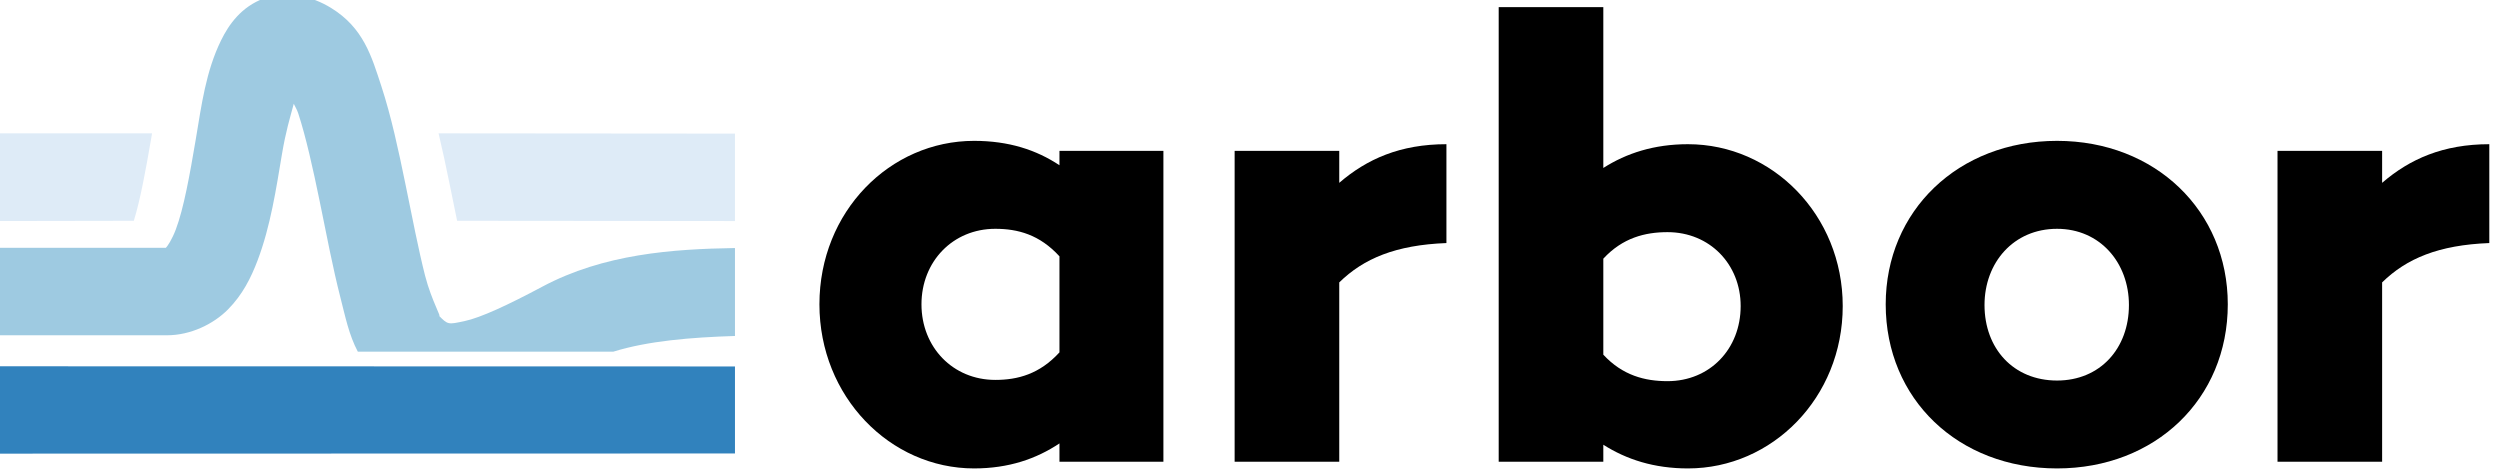
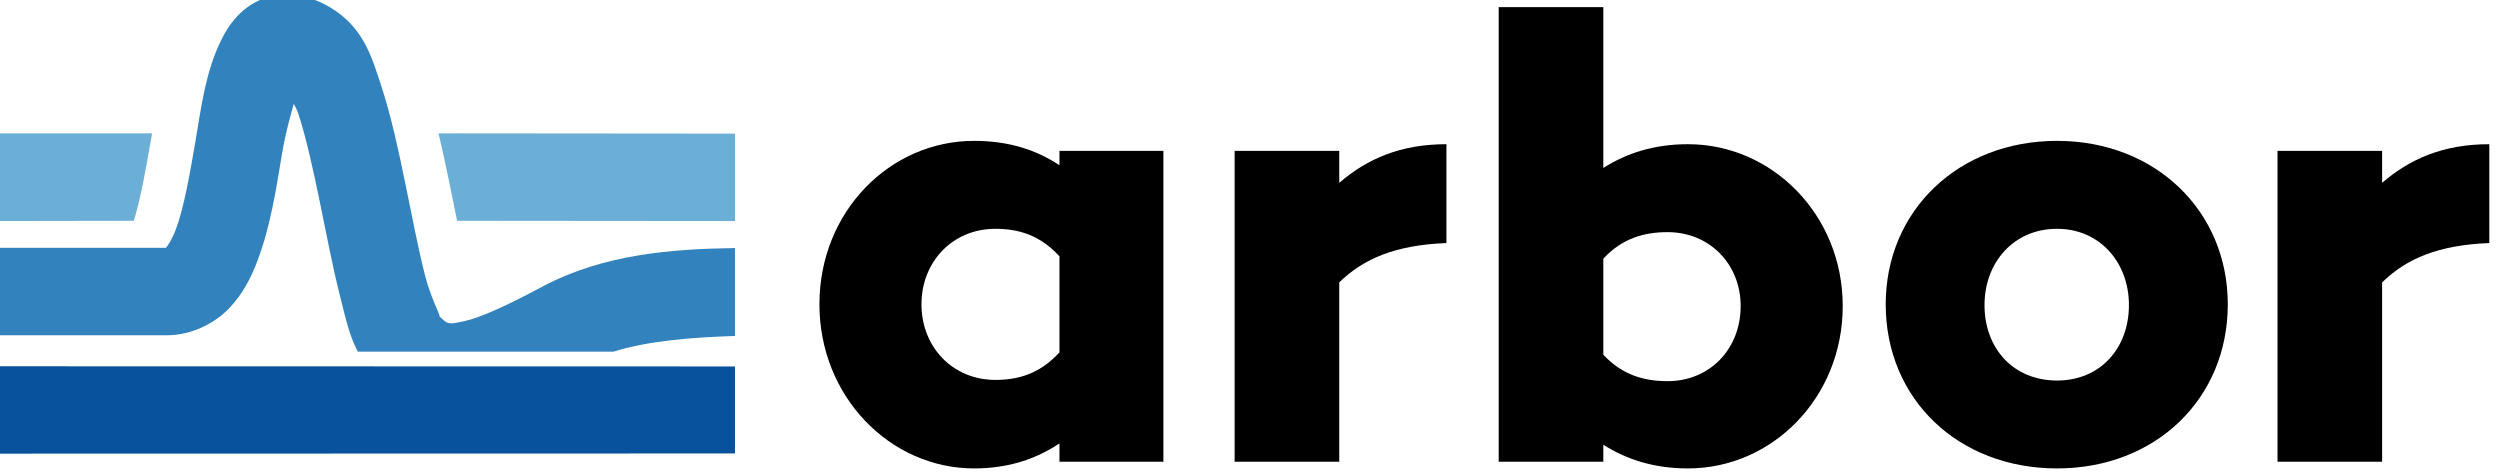
- <svg xmlns="http://www.w3.org/2000/svg" id="svg2" version="1.1" width="211" viewBox="0 0 211 40" height="40">
+ <svg xmlns="http://www.w3.org/2000/svg" height="40" viewBox="0 0 211 40" width="211" version="1.1" id="svg2">
  <defs id="defs29" />
-   <g transform="matrix(0.30076,0,0,0.30076,0,-0.4650523)" id="g24">
+   <g id="g24" transform="matrix(0.30076,0,0,0.30076,0,-0.4650523)">
    <g id="g14">
      <g id="g12">
-         <path id="path2" d="m 297.309,43.887 v 4.031 c -6.492,-4.309 -14.23,-6.844 -23.961,-6.844 -23.582,0 -43.398,19.812 -43.398,45.871 0,25.887 19.816,46.051 43.398,46.051 9.73,0 17.469,-2.695 23.961,-7.02 v 5.145 h 29.168 V 43.887 Z m -18.012,64.269 c -11.887,0 -20.711,-9.16 -20.711,-21.211 0,-12.031 8.824,-21.191 20.711,-21.191 6.301,0 12.43,1.613 18.012,7.723 v 26.953 c -5.582,6.098 -11.711,7.727 -18.012,7.727 z" style="fill:#000000" />
-         <path id="path4" d="m 405.899,42.012 c -12.957,0 -22.324,4.16 -30.074,10.844 V 43.887 h -29.359 v 87.234 h 29.359 V 80.793 c 6.844,-6.699 15.855,-10.496 30.074,-11.039 z" style="fill:#000000" />
-         <path id="path6" d="m 473.696,42.012 c -9.539,0 -17.277,2.535 -23.77,6.668 V 3.555 h -29.359 v 127.567 h 29.359 v -4.777 c 6.492,4.133 14.23,6.652 23.77,6.652 23.598,0 43.414,-19.801 43.414,-45.566 0,-25.602 -19.816,-45.418 -43.414,-45.418 z m -5.758,66.496 c -6.305,0 -12.605,-1.586 -18.012,-7.434 V 74.137 c 5.406,-5.848 11.707,-7.445 18.012,-7.445 11.887,0 20.531,9.043 20.531,20.738 0,12.047 -8.645,21.078 -20.531,21.078 z" style="fill:#000000" />
-         <path id="path8" d="m 577.258,41.075 c -27.73,0 -48.086,19.637 -48.086,45.871 0,26.602 20.355,46.051 48.086,46.051 27.555,0 47.91,-19.449 47.91,-46.051 0,-26.234 -20.355,-45.871 -47.91,-45.871 z m 0,67.258 c -12.254,0 -20.359,-8.984 -20.359,-21.195 0,-11.855 8.105,-21.383 20.359,-21.383 12.062,0 20.168,9.527 20.168,21.383 0,12.211 -8.105,21.195 -20.168,21.195 z" style="fill:#000000" />
-         <path id="path10" d="m 698.555,42.012 c -12.957,0 -22.324,4.16 -30.078,10.844 V 43.887 h -29.355 v 87.234 H 668.477 V 80.793 c 6.848,-6.699 15.859,-10.496 30.078,-11.039 z" style="fill:#000000" />
+         <path style="fill:#000000" d="m 297.309,43.887 v 4.031 c -6.492,-4.309 -14.23,-6.844 -23.961,-6.844 -23.582,0 -43.398,19.812 -43.398,45.871 0,25.887 19.816,46.051 43.398,46.051 9.73,0 17.469,-2.695 23.961,-7.02 v 5.145 h 29.168 V 43.887 Z m -18.012,64.269 c -11.887,0 -20.711,-9.16 -20.711,-21.211 0,-12.031 8.824,-21.191 20.711,-21.191 6.301,0 12.43,1.613 18.012,7.723 v 26.953 c -5.582,6.098 -11.711,7.727 -18.012,7.727 z" id="path2" />
+         <path style="fill:#000000" d="m 405.899,42.012 c -12.957,0 -22.324,4.16 -30.074,10.844 V 43.887 h -29.359 v 87.234 h 29.359 V 80.793 c 6.844,-6.699 15.855,-10.496 30.074,-11.039 z" id="path4" />
+         <path style="fill:#000000" d="m 473.696,42.012 c -9.539,0 -17.277,2.535 -23.77,6.668 V 3.555 h -29.359 v 127.567 h 29.359 v -4.777 c 6.492,4.133 14.23,6.652 23.77,6.652 23.598,0 43.414,-19.801 43.414,-45.566 0,-25.602 -19.816,-45.418 -43.414,-45.418 z m -5.758,66.496 c -6.305,0 -12.605,-1.586 -18.012,-7.434 V 74.137 c 5.406,-5.848 11.707,-7.445 18.012,-7.445 11.887,0 20.531,9.043 20.531,20.738 0,12.047 -8.645,21.078 -20.531,21.078 z" id="path6" />
+         <path style="fill:#000000" d="m 577.258,41.075 c -27.73,0 -48.086,19.637 -48.086,45.871 0,26.602 20.355,46.051 48.086,46.051 27.555,0 47.91,-19.449 47.91,-46.051 0,-26.234 -20.355,-45.871 -47.91,-45.871 z m 0,67.258 c -12.254,0 -20.359,-8.984 -20.359,-21.195 0,-11.855 8.105,-21.383 20.359,-21.383 12.062,0 20.168,9.527 20.168,21.383 0,12.211 -8.105,21.195 -20.168,21.195 z" id="path8" />
+         <path style="fill:#000000" d="m 698.555,42.012 c -12.957,0 -22.324,4.16 -30.078,10.844 V 43.887 h -29.355 v 87.234 H 668.477 V 80.793 c 6.848,-6.699 15.859,-10.496 30.078,-11.039 z" id="path10" />
      </g>
    </g>
-     <path id="path16" d="m 0,104.334 v 24.514 l 206.25,-0.046 v -24.423 z" style="fill:#3182bd;fill-rule:evenodd;fill-opacity:1" />
-     <path id="path18" d="m 123.074,38.967 c 1.106,4.641 2.11,9.409 3.08,14.145 0.728,3.555 1.425,6.988 2.122,10.395 L 206.25,63.576 V 39.04 Z" style="fill:#deebf7;fill-rule:evenodd;fill-opacity:1" />
-     <path id="path20" d="m 0,38.967 v 24.606 l 37.553,-0.066 c 1.829,-5.916 3.35,-14.267 4.794,-22.637 0.11,-0.638 0.217,-1.266 0.324,-1.903 z" style="fill:#deebf7;fill-rule:evenodd;fill-opacity:1" />
-     <path id="path22" d="M 80.338,0 C 78.269,-0.002 76.182,0.32 74.154,1.062 67.665,3.436 64.195,8.486 62.049,12.848 57.757,21.574 56.553,31.057 54.921,40.745 c -1.633,9.688 -3.368,19.366 -5.585,25.197 -1.104,2.903 -2.323,4.673 -2.781,5.142 H 0 v 24.547 h 46.873 c 6.6,0 13.043,-3.138 17.128,-7.273 4.084,-4.135 6.439,-8.879 8.271,-13.696 3.663,-9.635 5.232,-20.241 6.85,-29.841 1.083,-6.426 2.205,-10.02 3.316,-14.152 0.449,0.992 0.86,1.493 1.26,2.714 2.135,6.519 4.129,15.451 6.013,24.65 1.884,9.198 3.682,18.677 5.814,26.997 1.427,5.569 2.401,10.496 4.887,15.205 h 71.689 c 9.786,-3.03 21.747,-4.016 34.149,-4.407 V 71.151 c -17.503,0.279 -36.817,1.635 -54.089,10.854 -9.542,5.093 -17.284,8.7 -21.854,9.661 -4.569,0.961 -4.593,1.077 -7.28,-1.683 1.346,1.383 -1.901,-3.909 -3.732,-11.052 -1.831,-7.144 -3.614,-16.415 -5.543,-25.827 -1.928,-9.412 -3.979,-18.956 -6.733,-27.363 C 104.266,17.334 102.002,9.349 92.866,3.748 90.302,2.176 87.248,0.91 84.022,0.335 82.812,0.119 81.579,0.002 80.338,0 Z" style="fill:#9ecae1;fill-rule:evenodd;fill-opacity:1" />
+     <path style="fill:#08519c;fill-rule:evenodd;fill-opacity:1" d="m 0,104.334 v 24.514 l 206.25,-0.046 v -24.423 z" id="path16" />
+     <path style="fill:#6baed6;fill-rule:evenodd;fill-opacity:1" d="m 123.074,38.967 c 1.106,4.641 2.11,9.409 3.08,14.145 0.728,3.555 1.425,6.988 2.122,10.395 L 206.25,63.576 V 39.04 Z" id="path18" />
+     <path style="fill:#6baed6;fill-rule:evenodd;fill-opacity:1" d="m 0,38.967 v 24.606 l 37.553,-0.066 c 1.829,-5.916 3.35,-14.267 4.794,-22.637 0.11,-0.638 0.217,-1.266 0.324,-1.903 z" id="path20" />
+     <path style="fill:#3182bd;fill-rule:evenodd;fill-opacity:1" d="M 80.338,0 C 78.269,-0.002 76.182,0.32 74.154,1.062 67.665,3.436 64.195,8.486 62.049,12.848 57.757,21.574 56.553,31.057 54.921,40.745 c -1.633,9.688 -3.368,19.366 -5.585,25.197 -1.104,2.903 -2.323,4.673 -2.781,5.142 H 0 v 24.547 h 46.873 c 6.6,0 13.043,-3.138 17.128,-7.273 4.084,-4.135 6.439,-8.879 8.271,-13.696 3.663,-9.635 5.232,-20.241 6.85,-29.841 1.083,-6.426 2.205,-10.02 3.316,-14.152 0.449,0.992 0.86,1.493 1.26,2.714 2.135,6.519 4.129,15.451 6.013,24.65 1.884,9.198 3.682,18.677 5.814,26.997 1.427,5.569 2.401,10.496 4.887,15.205 h 71.689 c 9.786,-3.03 21.747,-4.016 34.149,-4.407 V 71.151 c -17.503,0.279 -36.817,1.635 -54.089,10.854 -9.542,5.093 -17.284,8.7 -21.854,9.661 -4.569,0.961 -4.593,1.077 -7.28,-1.683 1.346,1.383 -1.901,-3.909 -3.732,-11.052 -1.831,-7.144 -3.614,-16.415 -5.543,-25.827 -1.928,-9.412 -3.979,-18.956 -6.733,-27.363 C 104.266,17.334 102.002,9.349 92.866,3.748 90.302,2.176 87.248,0.91 84.022,0.335 82.812,0.119 81.579,0.002 80.338,0 Z" id="path22" />
  </g>
</svg>
